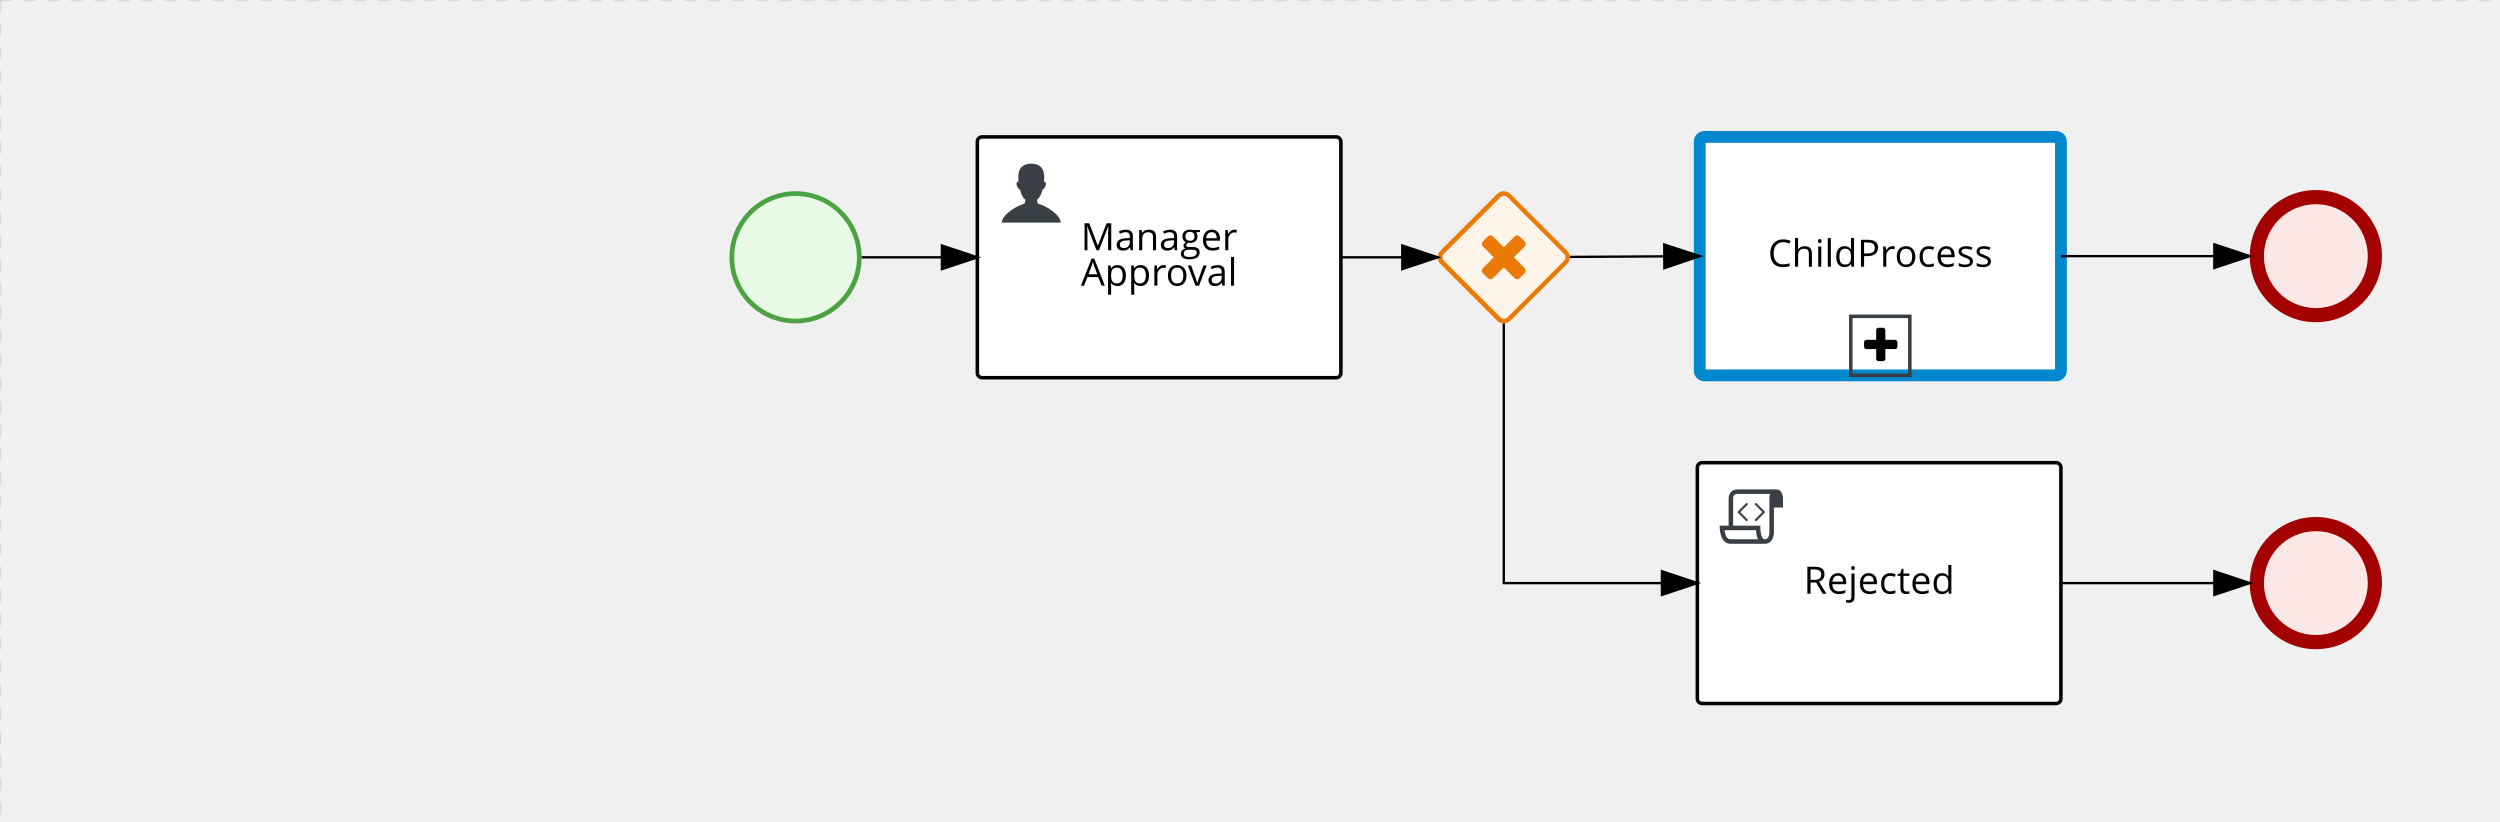
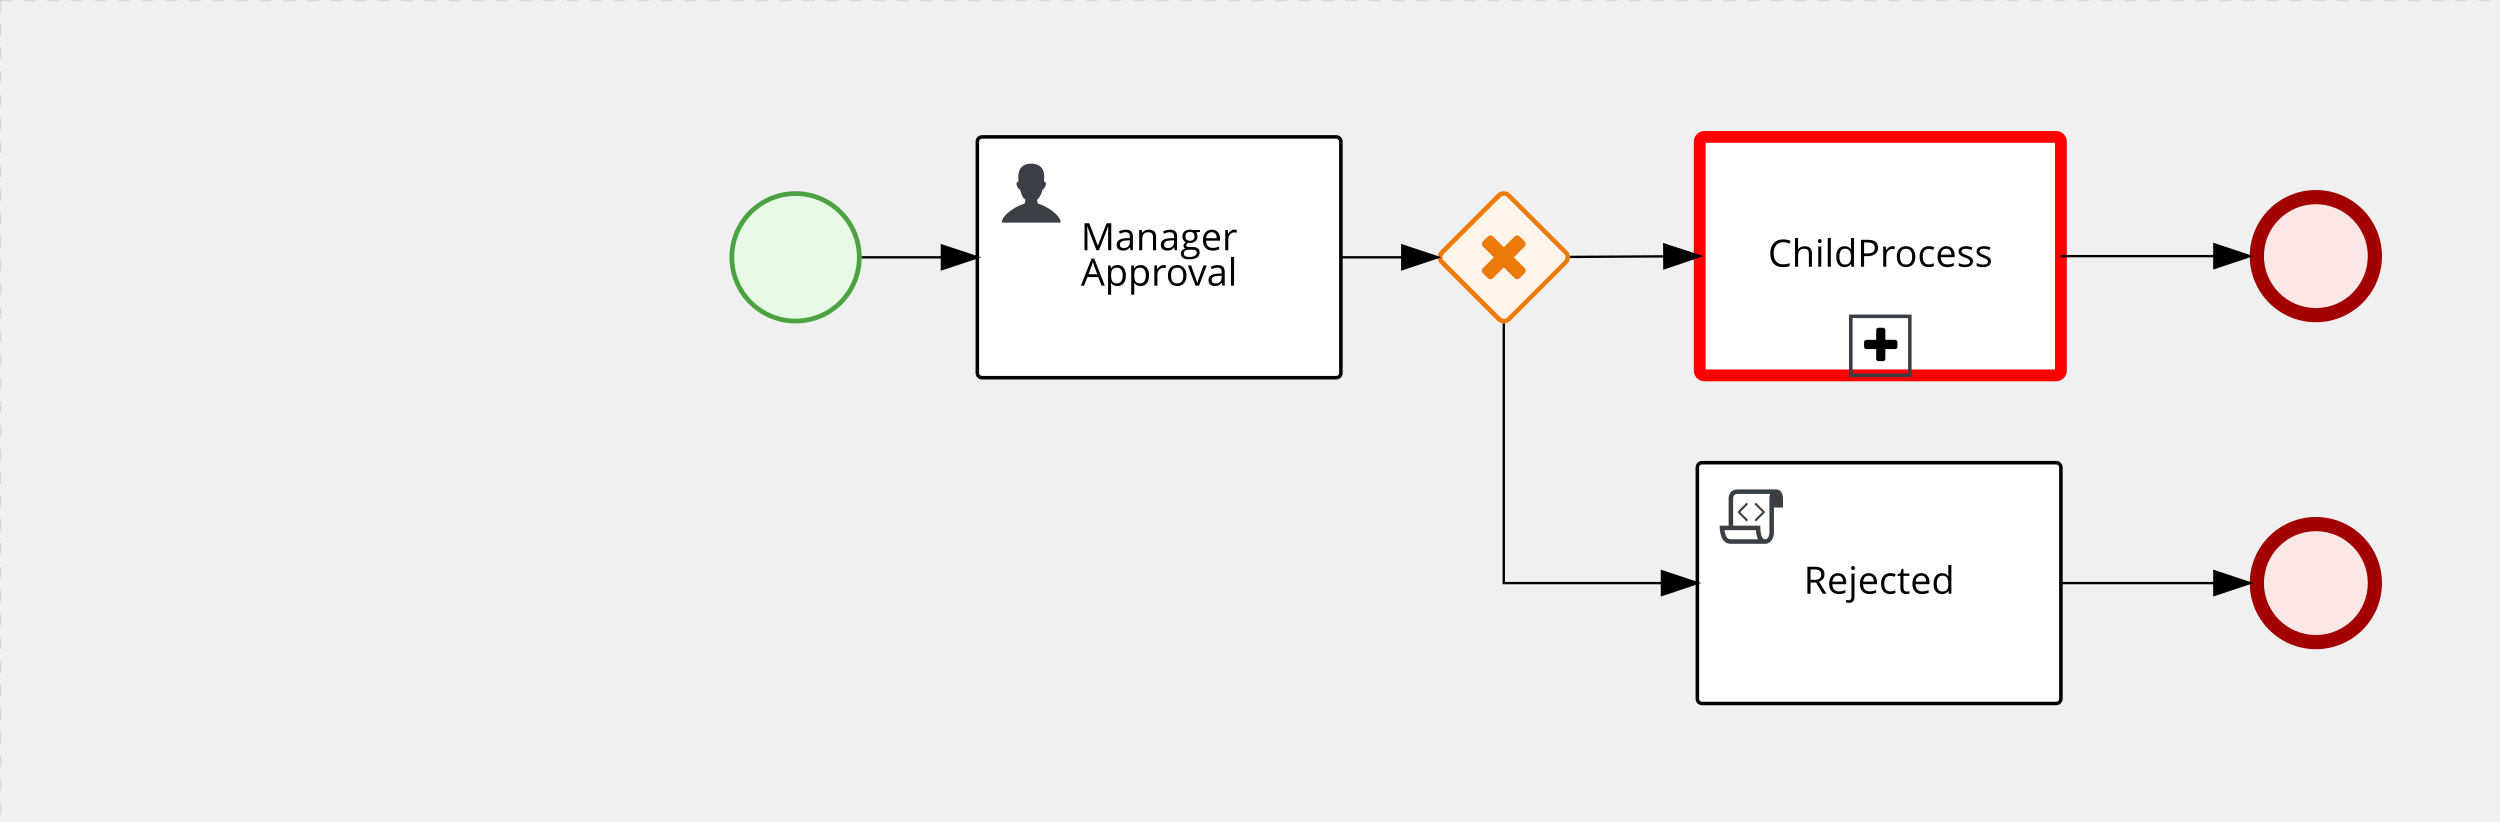
<svg xmlns="http://www.w3.org/2000/svg" version="1.1" width="1059" height="348" viewBox="0 0 1059 348">
  <defs />
  <g transform="matrix(1,0,0,1,0,0)">
    <g>
      <g>
        <g>
          <path fill="none" stroke="#d3d3d3" paint-order="fill stroke markers" d=" M 0 0 L 1200 0" stroke-miterlimit="10" stroke-opacity="0.8" stroke-dasharray="5" />
        </g>
        <g>
          <path fill="none" stroke="#d3d3d3" paint-order="fill stroke markers" d=" M 0 0 L 0 800" stroke-miterlimit="10" stroke-opacity="0.8" stroke-dasharray="5" />
        </g>
      </g>
      <g id="_A23A0D6F-8AA6-475F-88A4-8A7AB7E7C7F2" bpmn2nodeid="_A23A0D6F-8AA6-475F-88A4-8A7AB7E7C7F2" transform="matrix(1,0,0,1,719,196)">
        <g>
          <path fill="none" stroke="none" />
        </g>
        <g transform="matrix(1,0,0,1,0,0)">
          <path fill="#ffffff" stroke="none" id="_A23A0D6F-8AA6-475F-88A4-8A7AB7E7C7F2?shapeType=BACKGROUND" paint-order="stroke fill markers" d=" M 2 0 L 152 0 L 152 0 A 2 2 0 0 1 154 2 L 154 100 L 154 100 A 2 2 0 0 1 152 102 L 2 102 L 2 102 A 2 2 0 0 1 0 100 L 0 2 L 0 2 A 2 2 0 0 1 2 0 Z" />
        </g>
        <g transform="matrix(1,0,0,1,0,0)">
          <path fill="none" stroke="#000000" id="_A23A0D6F-8AA6-475F-88A4-8A7AB7E7C7F2?shapeType=BORDER&amp;renderType=STROKE" paint-order="fill stroke markers" d=" M 2 0 L 152 0 L 152 0 A 2 2 0 0 1 154 2 L 154 100 L 154 100 A 2 2 0 0 1 152 102 L 2 102 L 2 102 A 2 2 0 0 1 0 100 L 0 2 L 0 2 A 2 2 0 0 1 2 0 Z" stroke-miterlimit="10" stroke-width="1.5" stroke-dasharray="" />
        </g>
        <g>
          <g transform="matrix(0.06,0,0,0.06,9.4,9.4)">
            <g transform="matrix(1,0,0,1,0,0)">
              <path fill="#393f44" stroke="none" id="_A23A0D6F-8AA6-475F-88A4-8A7AB7E7C7F2_task__zJLF__xCwC" paint-order="stroke fill markers" d=" M 0 0 M 197.3 130.2 C 194.4 127.3 189.6 127.3 186.7 130.2 L 130.2 186.7 C 127.3 189.6 127.3 194.4 130.2 197.3 L 186.7 253.8 C 188.1 255.3 190.1 256 192 256 C 193.9 256 195.9 255.3 197.3 253.7 C 200.2 250.8 200.2 246 197.3 243.1 L 146.2 192 L 197.3 140.8 C 200.2 137.9 200.2 133.1 197.3 130.2 Z" />
            </g>
            <g transform="matrix(1,0,0,1,0,0)">
              <path fill="#393f44" stroke="none" id="_A23A0D6F-8AA6-475F-88A4-8A7AB7E7C7F2_task__zJLF__eBb6" paint-order="stroke fill markers" d=" M 0 0 M 261.3 130.2 C 258.4 127.3 253.6 127.3 250.7 130.2 C 247.8 133.1 247.8 137.9 250.7 140.8 L 301.8 191.9 L 250.7 243 C 247.8 245.9 247.8 250.7 250.7 253.6 C 252.1 255.3 254.1 256 256 256 C 257.9 256 259.9 255.3 261.3 253.8 L 317.8 197.3 C 320.7 194.4 320.7 189.6 317.8 186.7 L 261.3 130.2 Z" />
            </g>
            <g transform="matrix(1,0,0,1,0,0)">
              <path fill="#393f44" stroke="none" id="_A23A0D6F-8AA6-475F-88A4-8A7AB7E7C7F2_task__zJLF__4RHr" paint-order="stroke fill markers" d=" M 0 0 M 400 32 C 400 32 152.8 32 128 32 C 62 32 64 96 64 96 L 64 288 L 1 288 C 1 288 -4 416 78 416 L 320 416 C 368 416 384 368 384 336 C 384 314.2 384 224.4 384 160 L 448 160 L 448 96 C 448 96 449 32 400 32 Z M 0 0 M 78 383.9 C 68.5 383.9 61.6 381.1 55.5 374.9 C 43.4 362.4 37.5 339.6 34.9 320 L 256.9 320 C 257.1 322.7 257.3 325.4 257.6 328.2 C 260 351.6 264.7 370.1 271.9 383.9 L 78 383.9 L 78 383.9 Z M 0 0 M 352 336 C 352 345.9 349.6 360.3 342.9 371 C 337.2 380.1 330.4 384 320 384 C 285 384 288 288 288 288 L 96 288 L 96 96 L 96 95.9 L 96 95.1 C 96 90.6 97.6 78.3 104.7 71.2 C 106.5 69.4 111.9 64 128 64 L 356.5 64 C 354.4 72.8 352.8 81.8 352.2 89.9 C 352.2 90.5 352.1 91.1 352.1 91.7 C 352.1 92 352.1 92.3 352.1 92.6 C 352 94.8 352 96 352 96 L 352 160 L 352 336 Z" />
            </g>
          </g>
        </g>
        <g transform="matrix(1,0,0,1,45.03125,43.5)">
          <text fill="#000000" stroke="none" font-family="Open Sans" font-size="12pt" font-style="normal" font-weight="normal" text-decoration="normal" x="31.969" y="12" text-anchor="middle" dominant-baseline="alphabetic">Rejected</text>
        </g>
      </g>
      <g id="_23BFDB59-67F8-4348-B12A-163E08D324CC" bpmn2nodeid="_23BFDB59-67F8-4348-B12A-163E08D324CC" transform="matrix(1,0,0,1,609,81)">
        <g>
          <path fill="none" stroke="none" />
        </g>
        <g transform="matrix(0.125,0,0,0.125,0,0)">
          <g transform="matrix(1,0,0,1,0,0)">
            <path fill="#fef4ea" stroke="none" id="_23BFDB59-67F8-4348-B12A-163E08D324CC?shapeType=BACKGROUND" paint-order="stroke fill markers" d=" M 0 0 M 224.4 4.3 C 216.4 4.3 208.4 7.3 202.3 13.4 L 13.5 202.2 C 1.3 214.4 1.3 234.2 13.5 246.4 L 202.2 435.1 C 208.3 441.2 216.4 444.2 224.3 444.2 C 232.2 444.2 240.3 441.2 246.4 435.1 L 435.1 246.4 C 447.3 234.2 447.3 214.4 435.1 202.2 L 246.5 13.4 C 240.4 7.3 232.4 4.3 224.4 4.3 L 224.4 4.3 Z" />
          </g>
          <g>
            <g transform="matrix(1,0,0,1,0,0)">
              <g transform="matrix(1,0,0,1,0,0)">
                <path fill="#ec7a08" stroke="none" id="_23BFDB59-67F8-4348-B12A-163E08D324CC?shapeType=BORDER&amp;renderType=FILL" paint-order="stroke fill markers" d=" M 0 0 M 20.8 212.7 L 213.3 20.2 C 219.6 13.9 229.7 13.9 235.9 20.2 L 428.4 212.7 C 434.7 219 434.7 229.1 428.4 235.3 L 235.9 427.8 C 229.6 434.1 219.5 434.1 213.3 427.8 L 20.8 235.3 C 14.5 229.1 14.5 218.9 20.8 212.7 L 20.8 212.7 Z M 0 0 M 0 224 C 0 232.1 3.1 240.3 9.3 246.5 L 201.5 438.7 C 213.9 451.1 234.1 451.1 246.5 438.7 L 438.7 246.5 C 444.9 240.3 448 232.1 448 224 C 448 215.9 444.9 207.7 438.7 201.5 L 246.5 9.3 C 234.1 -3.1 213.9 -3.1 201.5 9.3 L 9.3 201.5 C 3.1 207.7 0 215.9 0 224 L 0 224 Z" />
              </g>
            </g>
          </g>
          <g>
            <g transform="matrix(1,0,0,1,0,0)">
              <g transform="matrix(1,0,0,1,0,0)">
                <path fill="#ec7a08" stroke="none" id="_23BFDB59-67F8-4348-B12A-163E08D324CC_exclusive" paint-order="stroke fill markers" d=" M 0 0 M 298.2 269.2 C 298.2 272.6 297.1 275.3 294.7 277.7 L 277.7 294.7 C 275.3 297.1 272.6 298.2 269.2 298.2 C 265.8 298.2 263.1 297.1 260.7 294.7 L 224 258 L 187.2 294.8 C 184.8 297.2 182.1 298.3 178.7 298.3 C 175.3 298.3 172.6 297.2 170.2 294.8 L 153.2 277.8 C 150.8 275.4 149.7 272.7 149.7 269.3 C 149.7 265.9 150.8 263.2 153.2 260.8 L 190 224 L 153.2 187.2 C 150.8 184.8 149.7 182 149.7 178.7 C 149.7 175.3 150.8 172.5 153.2 170.2 L 170.2 153.2 C 172.6 150.8 175.3 149.7 178.7 149.7 C 182.1 149.7 184.8 150.8 187.2 153.2 L 224 190 L 260.8 153.2 C 263.2 150.8 265.9 149.7 269.3 149.7 C 272.7 149.7 275.4 150.8 277.8 153.2 L 294.8 170.2 C 297.2 172.5 298.3 175.3 298.3 178.7 C 298.3 182 297.2 184.8 294.8 187.2 L 258 224 L 294.8 260.8 C 297.1 263.1 298.2 265.9 298.2 269.2 Z" />
              </g>
            </g>
          </g>
        </g>
        <g transform="matrix(1,0,0,1,28,61)" />
      </g>
      <g id="_C60E8962-3E4C-4695-8F21-4D7597BF1D0C" bpmn2nodeid="_C60E8962-3E4C-4695-8F21-4D7597BF1D0C" transform="matrix(1,0,0,1,309,81)">
        <g>
          <path fill="none" stroke="none" />
        </g>
        <g transform="matrix(0.125,0,0,0.125,0,0)">
          <g transform="matrix(1,0,0,1,0,0)">
            <path fill="#e8fae6" stroke="none" id="_C60E8962-3E4C-4695-8F21-4D7597BF1D0C?shapeType=BACKGROUND" paint-order="stroke fill markers" d=" M 0 0 M 444 224 C 444 263.9 434.2 300.8 414.4 334.5 C 394.7 368.2 368 394.9 334.4 414.5 C 300.8 434.1 263.9 444 224 444 C 184.1 444 147.2 434.2 113.5 414.4 C 79.8 394.7 53.1 368 33.5 334.4 C 13.9 300.8 4 263.9 4 224 C 4 184.1 13.8 147.2 33.6 113.5 C 53.4 79.8 80.1 53.1 113.6 33.5 C 147.1 13.9 184.1 4 224 4 C 263.9 4 300.8 13.8 334.5 33.6 C 368.2 53.4 394.9 80.1 414.5 113.6 C 434.1 147.1 444 184.1 444 224 Z" />
          </g>
          <g>
            <g transform="matrix(1,0,0,1,0,0)">
              <g transform="matrix(1,0,0,1,0,0)">
                <path fill="#4aa241" stroke="none" id="_C60E8962-3E4C-4695-8F21-4D7597BF1D0C?shapeType=BORDER&amp;renderType=FILL" paint-order="stroke fill markers" d=" M 0 0 M 224 0 C 100.3 0 0 100.3 0 224 C 0 347.7 100.3 448 224 448 C 347.7 448 448 347.7 448 224 C 448 100.3 347.7 0 224 0 Z M 0 0 M 224 432 C 109.1 432 16 338.9 16 224 C 16 109.1 109.1 16 224 16 C 338.9 16 432 109.1 432 224 C 432 338.9 338.9 432 224 432 Z" />
              </g>
            </g>
          </g>
        </g>
        <g transform="matrix(1,0,0,1,28,61)" />
      </g>
      <g id="_8FA1A987-41E5-4D00-BCA0-BB24384B372C" bpmn2nodeid="_8FA1A987-41E5-4D00-BCA0-BB24384B372C" transform="matrix(1,0,0,1,953,219)">
        <g>
          <path fill="none" stroke="none" />
        </g>
        <g transform="matrix(0.125,0,0,0.125,0,0)">
          <g transform="matrix(1,0,0,1,0,0)">
            <path fill="#fce7e7" stroke="none" id="_8FA1A987-41E5-4D00-BCA0-BB24384B372C?shapeType=BACKGROUND" paint-order="stroke fill markers" d=" M 0 0 M 444 224 C 444 263.9 434.2 300.8 414.4 334.5 C 394.7 368.2 368 394.9 334.4 414.5 C 300.8 434.1 263.9 444 224 444 C 184.1 444 147.2 434.2 113.5 414.4 C 79.8 394.7 53.1 368 33.5 334.4 C 13.9 300.8 4 263.9 4 224 C 4 184.1 13.8 147.2 33.6 113.5 C 53.4 79.8 80.1 53.1 113.6 33.5 C 147.1 13.9 184.1 4 224 4 C 263.9 4 300.8 13.8 334.5 33.6 C 368.2 53.4 394.9 80.1 414.5 113.6 C 434.1 147.1 444 184.1 444 224 Z" />
          </g>
          <g>
            <g transform="matrix(1,0,0,1,0,0)">
              <g transform="matrix(1,0,0,1,0,0)">
                <path fill="#a30000" stroke="none" id="_8FA1A987-41E5-4D00-BCA0-BB24384B372C?shapeType=BORDER&amp;renderType=FILL" paint-order="stroke fill markers" d=" M 0 0 M 224 0 C 100.3 0 0 100.3 0 224 C 0 347.7 100.3 448 224 448 C 347.7 448 448 347.7 448 224 C 448 100.3 347.7 0 224 0 Z M 0 0 M 224 400 C 126.8 400 48 321.2 48 224 C 48 126.8 126.8 48 224 48 C 321.2 48 400 126.8 400 224 C 400 321.2 321.2 400 224 400 Z" />
              </g>
            </g>
          </g>
        </g>
        <g transform="matrix(1,0,0,1,28,61)" />
      </g>
      <g id="_1B4FFDAC-1049-4CC2-9068-7363A69AE441" bpmn2nodeid="_1B4FFDAC-1049-4CC2-9068-7363A69AE441" transform="matrix(1,0,0,1,414,58)">
        <g>
          <path fill="none" stroke="none" />
        </g>
        <g transform="matrix(1,0,0,1,0,0)">
          <path fill="#ffffff" stroke="none" id="_1B4FFDAC-1049-4CC2-9068-7363A69AE441?shapeType=BACKGROUND" paint-order="stroke fill markers" d=" M 2 0 L 152 0 L 152 0 A 2 2 0 0 1 154 2 L 154 100 L 154 100 A 2 2 0 0 1 152 102 L 2 102 L 2 102 A 2 2 0 0 1 0 100 L 0 2 L 0 2 A 2 2 0 0 1 2 0 Z" />
        </g>
        <g transform="matrix(1,0,0,1,0,0)">
          <path fill="none" stroke="rgb(0,0,0)" id="_1B4FFDAC-1049-4CC2-9068-7363A69AE441?shapeType=BORDER&amp;renderType=STROKE" paint-order="fill stroke markers" d=" M 2 0 L 152 0 L 152 0 A 2 2 0 0 1 154 2 L 154 100 L 154 100 A 2 2 0 0 1 152 102 L 2 102 L 2 102 A 2 2 0 0 1 0 100 L 0 2 L 0 2 A 2 2 0 0 1 2 0 Z" stroke-miterlimit="10" stroke-width="1.5" stroke-dasharray="" />
        </g>
        <g>
          <g transform="matrix(0.06,0,0,0.06,9.4,9.4)">
            <g transform="matrix(1,0,0,1,0,0)">
              <path fill="#393f44" stroke="none" id="_1B4FFDAC-1049-4CC2-9068-7363A69AE441_task__Rp8r__WReX" paint-order="stroke fill markers" d=" M 0 0 M 16 445.21 C 16 440.869 18.784 431.129 22.001 424.217 C 35.768 394.64 77.283 359.28 129 333.084 C 144.516 325.224 157.347 319.964 167.807 317.174 C 171.932 316.074 175.729 314.414 176.525 313.363 C 178.894 310.234 180.914 302.908 181.727 294.5 L 182.5 286.5 L 178.507 283.455 C 166.303 274.146 154.284 251.678 148.04 226.5 C 145.611 216.707 145.056 215.462 142.984 215.158 C 141.703 214.97 138.083 212.243 134.939 209.099 C 123.233 197.393 116.891 177.376 121.44 166.49 C 123.002 162.751 128.155 159.01 131.75 159.004 C 134.448 159 134.471 158.603 132.914 138.788 C 130.927 113.496 134.279 92.265 143.132 74.076 C 152.232 55.38 167.569 42.882 189.049 36.66 C 210.203 30.532 237.797 30.532 258.951 36.66 C 300.042 48.563 318.958 83.806 314.955 141 C 314.32 150.075 313.624 157.788 313.409 158.14 C 313.194 158.493 314.575 159.073 316.479 159.43 C 328.929 161.766 330.986 177.018 321.496 196.621 C 316.903 206.109 309.357 214.508 304.817 215.185 C 303.023 215.453 302.293 217.146 299.943 226.5 C 296.659 239.567 294.474 245.305 287.948 257.995 C 282.491 268.606 273.035 281.109 268.108 284.229 L 264.871 286.278 L 265.518 292.889 C 266.345 301.33 268.639 309.871 270.877 312.837 C 272.067 314.415 275.002 315.79 280.063 317.139 C 291.069 320.075 303.617 325.274 321 334.102 C 369.815 358.891 410.848 393.758 425.032 422.5 C 429.07 430.682 432 440.232 432 445.21 L 432 448 L 224 448 L 16 448 L 16 445.21 Z" />
            </g>
          </g>
        </g>
        <g transform="matrix(1,0,0,1,4.04,13.68)">
          <g transform="matrix(0.04,0,0,0.04,63.36,69.12)">
            <g transform="matrix(1,0,0,1,0,0)">
              <path fill="none" stroke="none" />
            </g>
            <g transform="matrix(1,0,0,1,0,0)">
              <path fill="none" stroke="none" />
            </g>
          </g>
        </g>
        <g transform="matrix(1,0,0,1,41.75391,36)">
          <text fill="#000000" stroke="none" font-family="Open Sans" font-size="12pt" font-style="normal" font-weight="normal" text-decoration="normal" x="35.246" y="12" text-anchor="middle" dominant-baseline="alphabetic">Manager </text>
          <text fill="#000000" stroke="none" font-family="Open Sans" font-size="12pt" font-style="normal" font-weight="normal" text-decoration="normal" x="35.246" y="27" text-anchor="middle" dominant-baseline="alphabetic">Approval </text>
        </g>
      </g>
      <g id="_817A1037-C369-4457-8125-FA42448531F0" bpmn2nodeid="_817A1037-C369-4457-8125-FA42448531F0" transform="matrix(1,0,0,1,720,58)">
        <g>
          <path fill="none" stroke="none" />
        </g>
        <g transform="matrix(1,0,0,1,0,0)">
          <path fill="#ffffff" stroke="none" id="_817A1037-C369-4457-8125-FA42448531F0?shapeType=BACKGROUND" paint-order="stroke fill markers" d=" M 2 0 L 151 0 L 151 0 A 2 2 0 0 1 153 2 L 153 99 L 153 99 A 2 2 0 0 1 151 101 L 2 101 L 2 101 A 2 2 0 0 1 0 99 L 0 2 L 0 2 A 2 2 0 0 1 2 0 Z" />
        </g>
        <g transform="matrix(1,0,0,1,0,0)">
-           <path fill="none" stroke="rgb(0,136,206)" id="_817A1037-C369-4457-8125-FA42448531F0?shapeType=BORDER&amp;renderType=STROKE" paint-order="fill stroke markers" d=" M 2 0 L 151 0 L 151 0 A 2 2 0 0 1 153 2 L 153 99 L 153 99 A 2 2 0 0 1 151 101 L 2 101 L 2 101 A 2 2 0 0 1 0 99 L 0 2 L 0 2 A 2 2 0 0 1 2 0 Z" stroke-miterlimit="10" stroke-width="5" stroke-dasharray="" />
+           <path fill="none" stroke="rgb(255,0,0)" id="_817A1037-C369-4457-8125-FA42448531F0?shapeType=BORDER&amp;renderType=STROKE" paint-order="fill stroke markers" d=" M 2 0 L 151 0 L 151 0 A 2 2 0 0 1 153 2 L 153 99 L 153 99 A 2 2 0 0 1 151 101 L 2 101 L 2 101 A 2 2 0 0 1 0 99 L 0 2 L 0 2 A 2 2 0 0 1 2 0 Z" stroke-miterlimit="10" stroke-width="5" stroke-dasharray="" />
        </g>
        <g transform="matrix(1,0,0,1,1,10)">
          <g transform="matrix(1,0,0,1,0,0)">
            <g transform="matrix(1,0,0,1,63,66)">
              <path fill="none" stroke="#393f44" id="_817A1037-C369-4457-8125-FA42448531F0_subProcessReusableNormalBoundingBox" paint-order="fill stroke markers" d=" M 0 0 L 25 0 L 25 25 L 0 25 L 0 0 Z Z" stroke-miterlimit="10" stroke-width="1.5" stroke-dasharray="" />
            </g>
            <g transform="matrix(0.04,0,0,0.04,68.64,69.6)">
              <path fill="#000000" stroke="#000000" id="_817A1037-C369-4457-8125-FA42448531F0_subProcessReusableNormalReusableIcon" paint-order="fill stroke markers" d=" M 0 0 M 352 184 L 352 232 C 352 238.7 349.7 244.3 345 249 C 340.3 253.7 334.7 256 328 256 L 224 256 L 224 360 C 224 366.7 221.7 372.3 217 377 C 212.3 381.7 206.7 384 200 384 L 152 384 C 145.3 384 139.7 381.7 135 377 C 130.3 372.3 128 366.7 128 360 L 128 256 L 24 256 C 17.3 256 11.7 253.7 7 249 C 2.3 244.3 0 238.7 0 232 L 0 184 C 0 177.3 2.3 171.7 7 167 C 11.7 162.3 17.3 160 24 160 L 128 160 L 128 56 C 128 49.3 130.3 43.7 135 39 C 139.7 34.3 145.3 32 152 32 L 200 32 C 206.7 32 212.3 34.3 217 39 C 221.7 43.7 224 49.3 224 56 L 224 160 L 328 160 C 334.7 160 340.3 162.3 345 167 C 349.7 171.7 352 177.3 352 184 Z" stroke-miterlimit="10" stroke-dasharray="" />
            </g>
          </g>
        </g>
        <g transform="matrix(1,0,0,1,12.82,10)">
          <g transform="matrix(1,0,0,1,0,0)">
            <g transform="matrix(1,0,0,1,63,66)">
              <path fill="none" stroke="none" />
            </g>
            <g transform="matrix(0.04,0,0,0.04,68.64,69.6)">
              <path fill="none" stroke="none" />
            </g>
            <g transform="matrix(0.04,0,0,0.04,40.32,71.04)">
              <path fill="none" stroke="none" />
            </g>
            <g transform="matrix(0.04,0,0,0.04,39.36,72)">
              <path fill="none" stroke="none" />
            </g>
          </g>
        </g>
        <g transform="matrix(1,0,0,1,28.91016,43)">
          <text fill="#000000" stroke="none" font-family="Open Sans" font-size="12pt" font-style="normal" font-weight="normal" text-decoration="normal" x="47.59" y="12" text-anchor="middle" dominant-baseline="alphabetic">ChildProcess</text>
        </g>
      </g>
      <g id="_AA7E71B5-A6EB-4A6F-B0FD-0BB1DEB61087" bpmn2nodeid="_AA7E71B5-A6EB-4A6F-B0FD-0BB1DEB61087" transform="matrix(1,0,0,1,953,80.5)">
        <g>
          <path fill="none" stroke="none" />
        </g>
        <g transform="matrix(0.125,0,0,0.125,0,0)">
          <g transform="matrix(1,0,0,1,0,0)">
            <path fill="#fce7e7" stroke="none" id="_AA7E71B5-A6EB-4A6F-B0FD-0BB1DEB61087?shapeType=BACKGROUND" paint-order="stroke fill markers" d=" M 0 0 M 444 224 C 444 263.9 434.2 300.8 414.4 334.5 C 394.7 368.2 368 394.9 334.4 414.5 C 300.8 434.1 263.9 444 224 444 C 184.1 444 147.2 434.2 113.5 414.4 C 79.8 394.7 53.1 368 33.5 334.4 C 13.9 300.8 4 263.9 4 224 C 4 184.1 13.8 147.2 33.6 113.5 C 53.4 79.8 80.1 53.1 113.6 33.5 C 147.1 13.9 184.1 4 224 4 C 263.9 4 300.8 13.8 334.5 33.6 C 368.2 53.4 394.9 80.1 414.5 113.6 C 434.1 147.1 444 184.1 444 224 Z" />
          </g>
          <g>
            <g transform="matrix(1,0,0,1,0,0)">
              <g transform="matrix(1,0,0,1,0,0)">
                <path fill="#a30000" stroke="none" id="_AA7E71B5-A6EB-4A6F-B0FD-0BB1DEB61087?shapeType=BORDER&amp;renderType=FILL" paint-order="stroke fill markers" d=" M 0 0 M 224 0 C 100.3 0 0 100.3 0 224 C 0 347.7 100.3 448 224 448 C 347.7 448 448 347.7 448 224 C 448 100.3 347.7 0 224 0 Z M 0 0 M 224 400 C 126.8 400 48 321.2 48 224 C 48 126.8 126.8 48 224 48 C 321.2 48 400 126.8 400 224 C 400 321.2 321.2 400 224 400 Z" />
              </g>
            </g>
          </g>
        </g>
        <g transform="matrix(1,0,0,1,28,61)" />
      </g>
      <g id="_35B2361F-E1C4-4950-B8A0-A9C14380E238" bpmn2nodeid="_35B2361F-E1C4-4950-B8A0-A9C14380E238">
        <g>
          <path fill="none" stroke="#000000" paint-order="fill stroke markers" d=" M 365 109 L 399 109" stroke-miterlimit="10" stroke-dasharray="" />
        </g>
        <g transform="matrix(1,0,0,1,365,109)" />
        <g transform="matrix(6.123233995736766e-17,1,-1,6.123233995736766e-17,414,104)">
          <path fill="#000000" stroke="#000000" paint-order="fill stroke markers" d=" M 10 15 L 0 15 L 5 0 Z" stroke-miterlimit="10" stroke-dasharray="" />
        </g>
        <g transform="matrix(1,0,0,1,365,99)" />
      </g>
      <g id="_D9B80C76-AB0C-49CB-B8F4-7F482E871351" bpmn2nodeid="_D9B80C76-AB0C-49CB-B8F4-7F482E871351">
        <g>
          <path fill="none" stroke="#000000" paint-order="fill stroke markers" d=" M 568 109 L 594 109" stroke-miterlimit="10" stroke-dasharray="" />
        </g>
        <g transform="matrix(1,0,0,1,568,109)" />
        <g transform="matrix(6.123233995736766e-17,1,-1,6.123233995736766e-17,609,104)">
          <path fill="#000000" stroke="#000000" paint-order="fill stroke markers" d=" M 10 15 L 0 15 L 5 0 Z" stroke-miterlimit="10" stroke-dasharray="" />
        </g>
        <g transform="matrix(1,0,0,1,568,99)" />
      </g>
      <g id="_CD8FED18-7506-4847-9E9D-025C6B94C293" bpmn2nodeid="_CD8FED18-7506-4847-9E9D-025C6B94C293">
        <g>
          <path fill="none" stroke="#000000" paint-order="fill stroke markers" d=" M 637 137 L 637 247 L 704 247" stroke-miterlimit="10" stroke-dasharray="" />
        </g>
        <g transform="matrix(1,0,0,1,637,137)" />
        <g transform="matrix(6.123233995736766e-17,1,-1,6.123233995736766e-17,719,242)">
          <path fill="#000000" stroke="#000000" paint-order="fill stroke markers" d=" M 10 15 L 0 15 L 5 0 Z" stroke-miterlimit="10" stroke-dasharray="" />
        </g>
        <g transform="matrix(1,0,0,1,647,192)" />
      </g>
      <g id="_3BECB53A-217B-40A3-8371-A126EB8FDC66" bpmn2nodeid="_3BECB53A-217B-40A3-8371-A126EB8FDC66">
        <g>
          <path fill="none" stroke="#000000" paint-order="fill stroke markers" d=" M 873 247 L 938 247" stroke-miterlimit="10" stroke-dasharray="" />
        </g>
        <g transform="matrix(1,0,0,1,873,247)" />
        <g transform="matrix(6.123233995736766e-17,1,-1,6.123233995736766e-17,953,242)">
          <path fill="#000000" stroke="#000000" paint-order="fill stroke markers" d=" M 10 15 L 0 15 L 5 0 Z" stroke-miterlimit="10" stroke-dasharray="" />
        </g>
        <g transform="matrix(1,0,0,1,873,237)" />
      </g>
      <g id="_AE9E9120-5E1C-4BF5-A598-65D7EBFEA7B5" bpmn2nodeid="_AE9E9120-5E1C-4BF5-A598-65D7EBFEA7B5">
        <g>
          <path fill="none" stroke="rgb(0,0,0)" paint-order="fill stroke markers" d=" M 665 108.831 L 705 108.59" stroke-miterlimit="10" stroke-dasharray="" />
        </g>
        <g transform="matrix(1,0,0,1,665,108.8313)" />
        <g transform="matrix(0.006023987,0.9999819,-0.9999819,0.006023987,719.9699,103.5001)">
          <path fill="rgb(0,0,0)" stroke="rgb(0,0,0)" paint-order="fill stroke markers" d=" M 10 15 L 0 15 L 5 0 Z" stroke-miterlimit="10" stroke-dasharray="" />
        </g>
        <g transform="matrix(1,0,0,1,665.0602,98.66584)" />
      </g>
      <g id="_13940B45-4B82-4D9E-B98A-FA36D086639E" bpmn2nodeid="_13940B45-4B82-4D9E-B98A-FA36D086639E">
        <g>
          <path fill="none" stroke="#000000" paint-order="fill stroke markers" d=" M 873 108.5 L 938 108.5" stroke-miterlimit="10" stroke-dasharray="" />
        </g>
        <g transform="matrix(1,0,0,1,873,108.5)" />
        <g transform="matrix(6.123233995736766e-17,1,-1,6.123233995736766e-17,953,103.5)">
          <path fill="#000000" stroke="#000000" paint-order="fill stroke markers" d=" M 10 15 L 0 15 L 5 0 Z" stroke-miterlimit="10" stroke-dasharray="" />
        </g>
        <g transform="matrix(1,0,0,1,873,98.5)" />
      </g>
      <g transform="matrix(1,0,0,1,719,196)" />
      <g transform="matrix(1,0,0,1,609,81)" />
      <g transform="matrix(1,0,0,1,309,81)" />
      <g transform="matrix(1,0,0,1,953,219)" />
      <g transform="matrix(1,0,0,1,953,80.5)" />
      <g transform="matrix(1,0,0,1,414,58)" />
      <g transform="matrix(1,0,0,1,720,58)" />
    </g>
  </g>
</svg>
